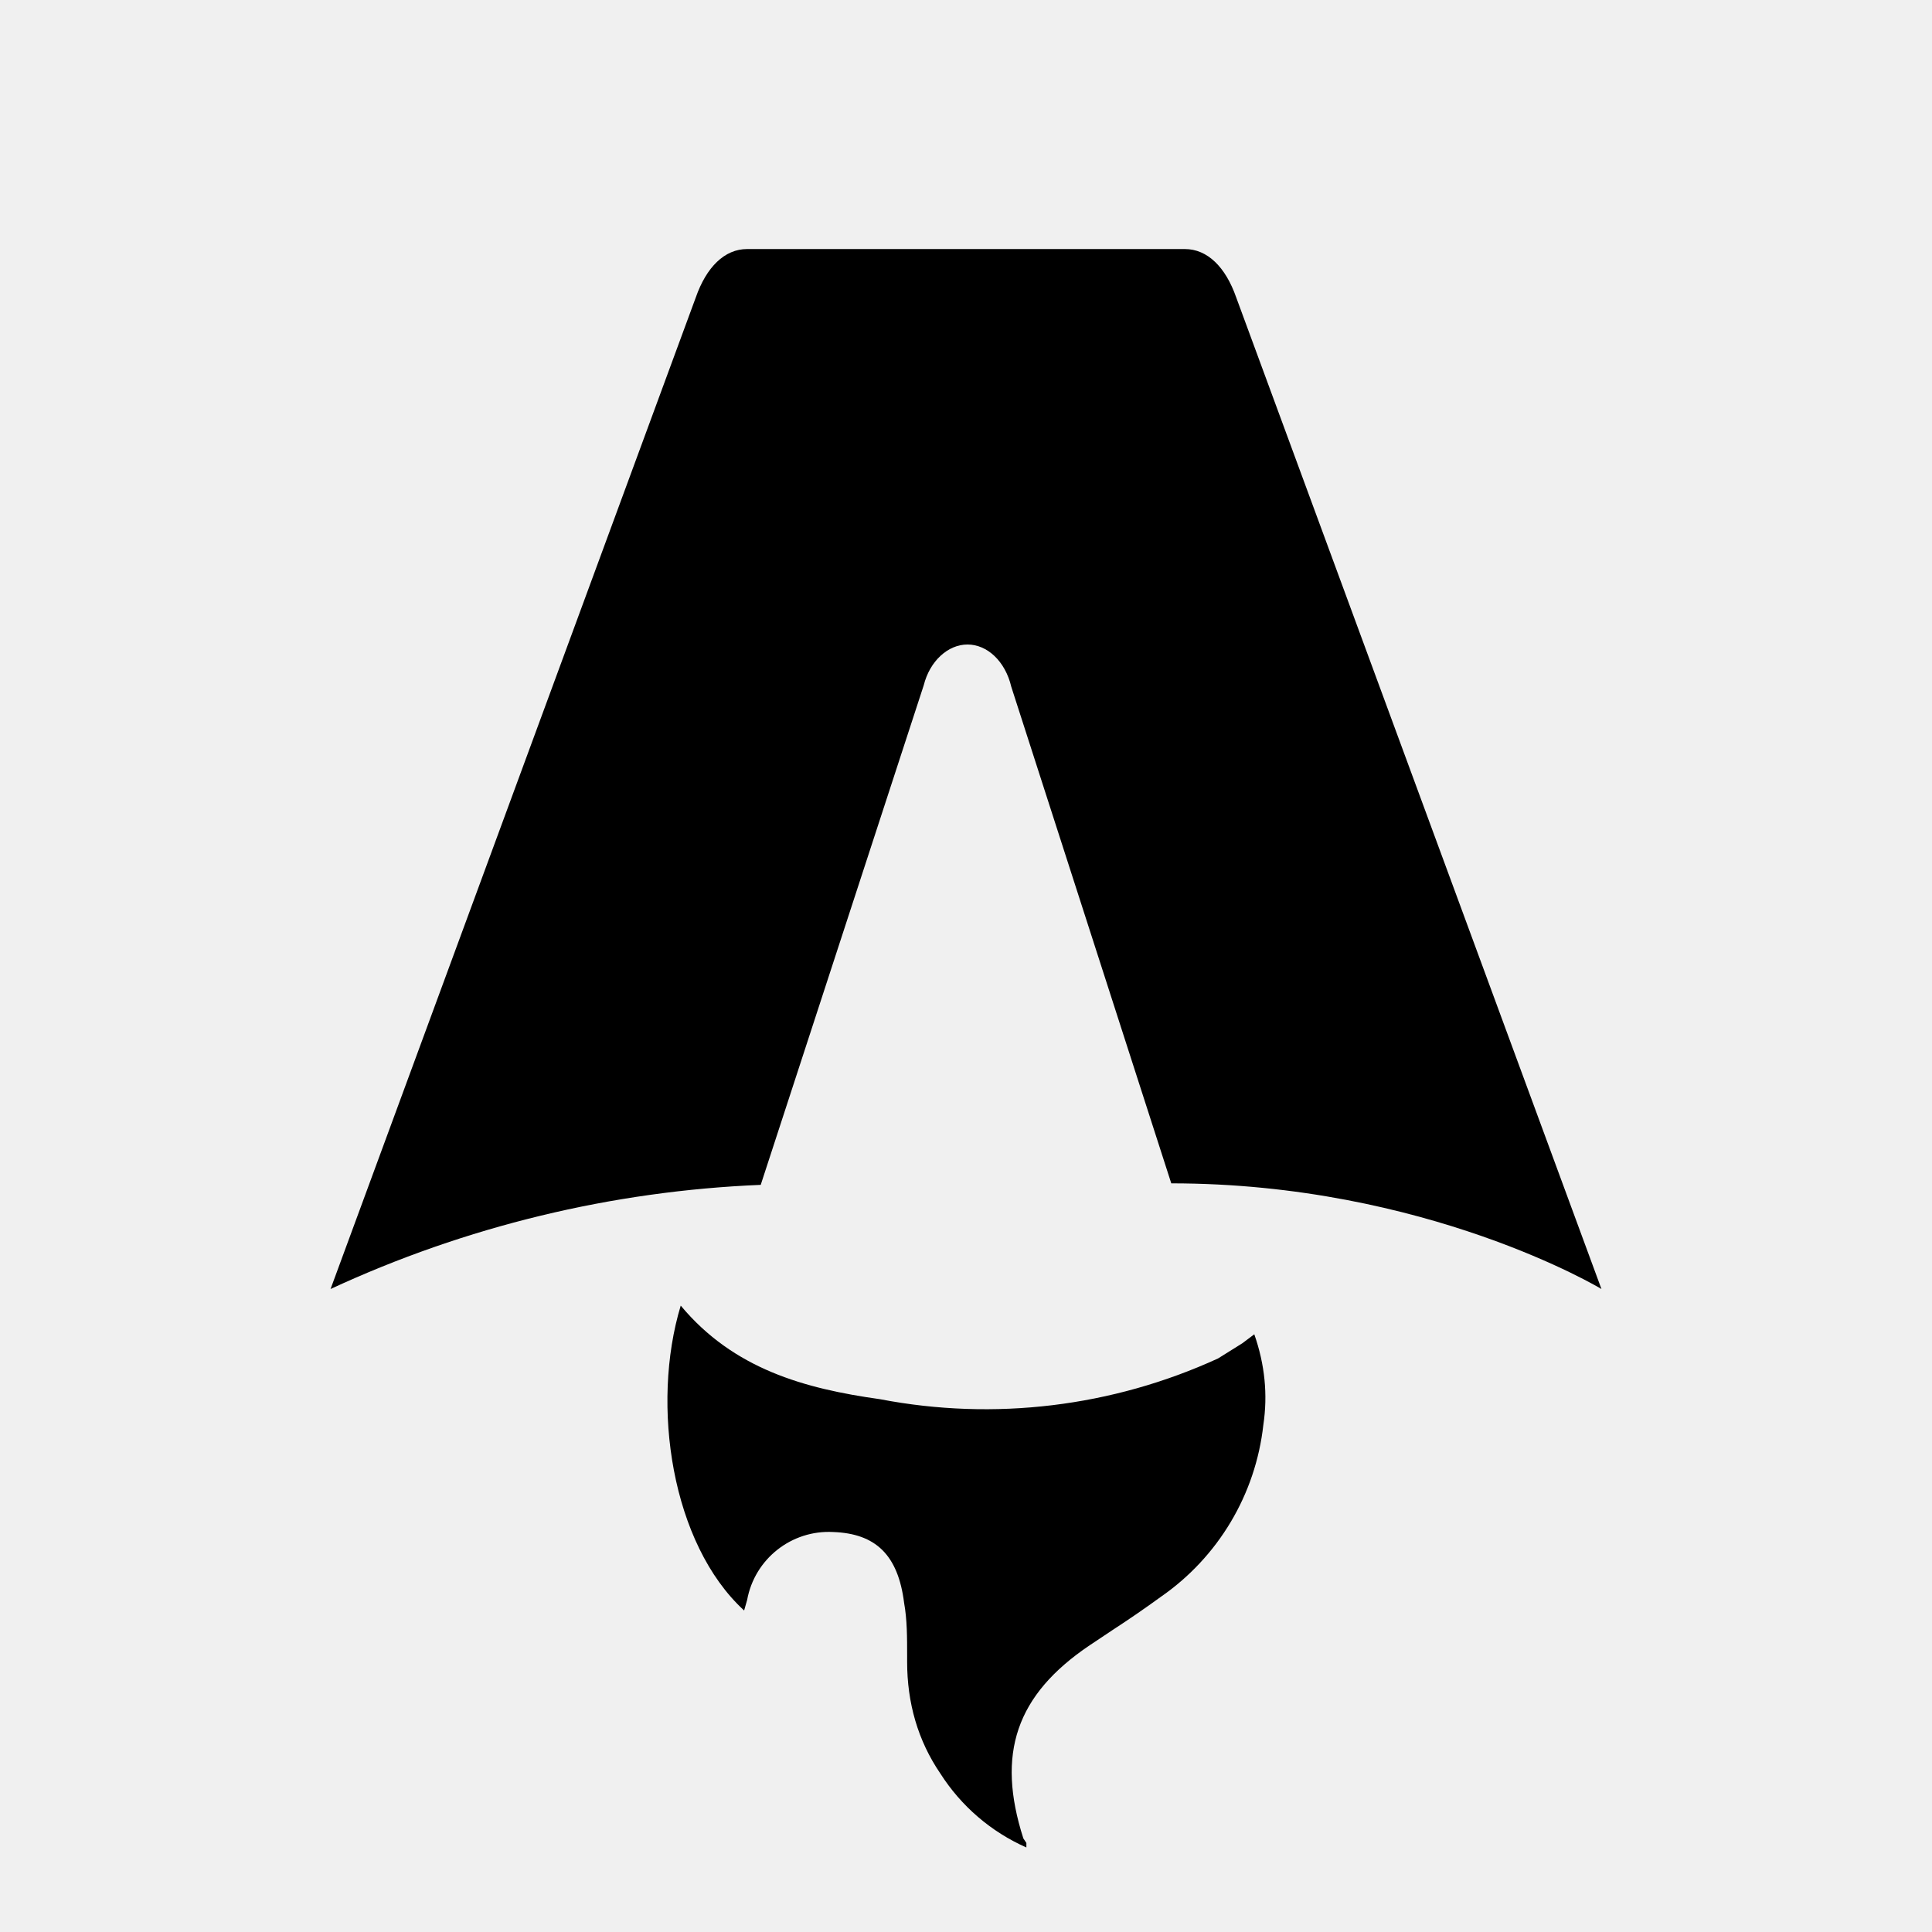
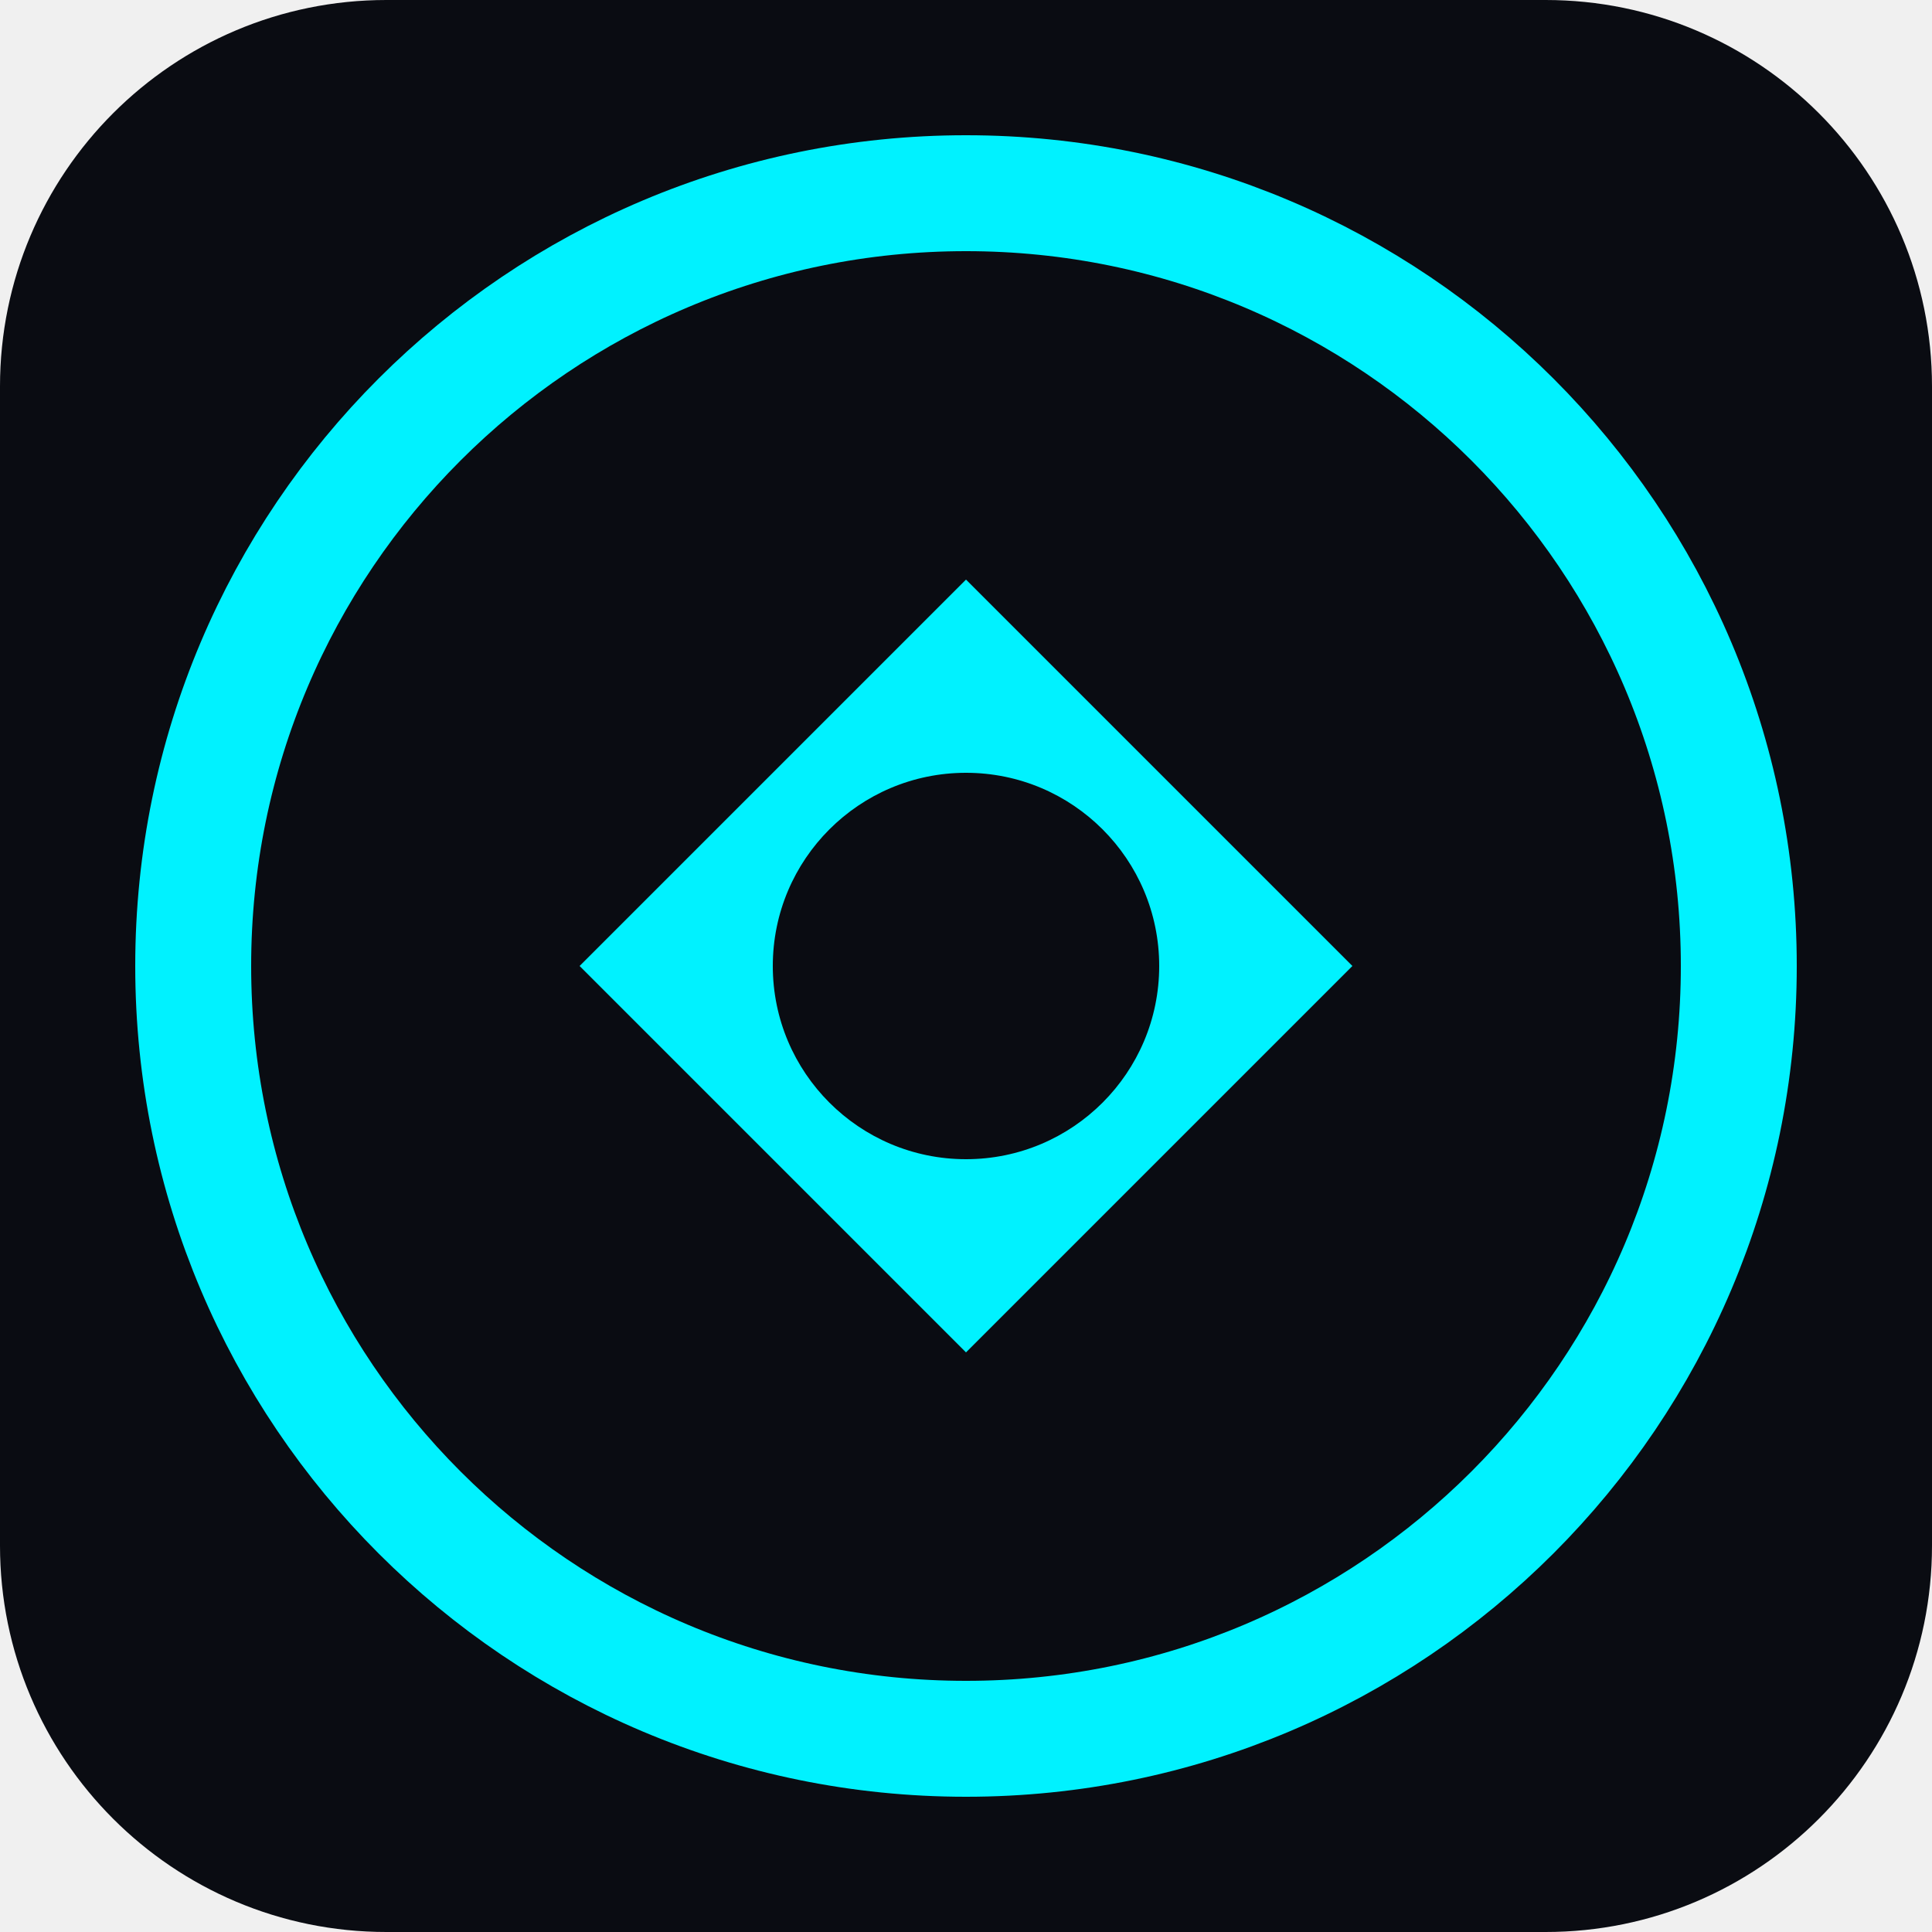
- <svg xmlns="http://www.w3.org/2000/svg" fill="none" viewBox="0 0 128 128">
-   <path d="M50.4 78.5a75.1 75.1 0 0 0-28.5 6.9l24.2-65.7c.7-2 1.9-3.2 3.4-3.2h29c1.5 0 2.7 1.2 3.4 3.2l24.2 65.7s-11.6-7-28.5-7L67 45.5c-.4-1.7-1.6-2.8-2.9-2.8-1.3 0-2.5 1.1-2.9 2.7L50.4 78.5Zm-1.1 28.2Zm-4.2-20.2c-2 6.6-.6 15.8 4.2 20.2a17.5 17.5 0 0 1 .2-.7 5.5 5.5 0 0 1 5.7-4.5c2.8.1 4.3 1.5 4.7 4.7.2 1.1.2 2.3.2 3.5v.4c0 2.7.7 5.2 2.2 7.4a13 13 0 0 0 5.7 4.9v-.3l-.2-.3c-1.8-5.6-.5-9.5 4.4-12.8l1.5-1a73 73 0 0 0 3.2-2.2 16 16 0 0 0 6.8-11.4c.3-2 .1-4-.6-6l-.8.6-1.6 1a37 37 0 0 1-22.4 2.7c-5-.7-9.7-2-13.2-6.2Z" />
-   <style>
-         path { fill: #000; }
-         @media (prefers-color-scheme: dark) {
-             path { fill: #FFF; }
-         }
-     </style>
+ <svg xmlns="http://www.w3.org/2000/svg" viewBox="0 0 100 100">
+   <rect width="100" height="100" rx="20" fill="#0a0c12" />
+   <circle cx="50" cy="50" r="40" fill="none" stroke="#00f2ff" stroke-width="6" />
+   <path d="M30 50 L50 30 L70 50 L50 70 Z" fill="#00f2ff" />
+   <circle cx="50" cy="50" r="10" fill="#0a0c12" />
</svg>
